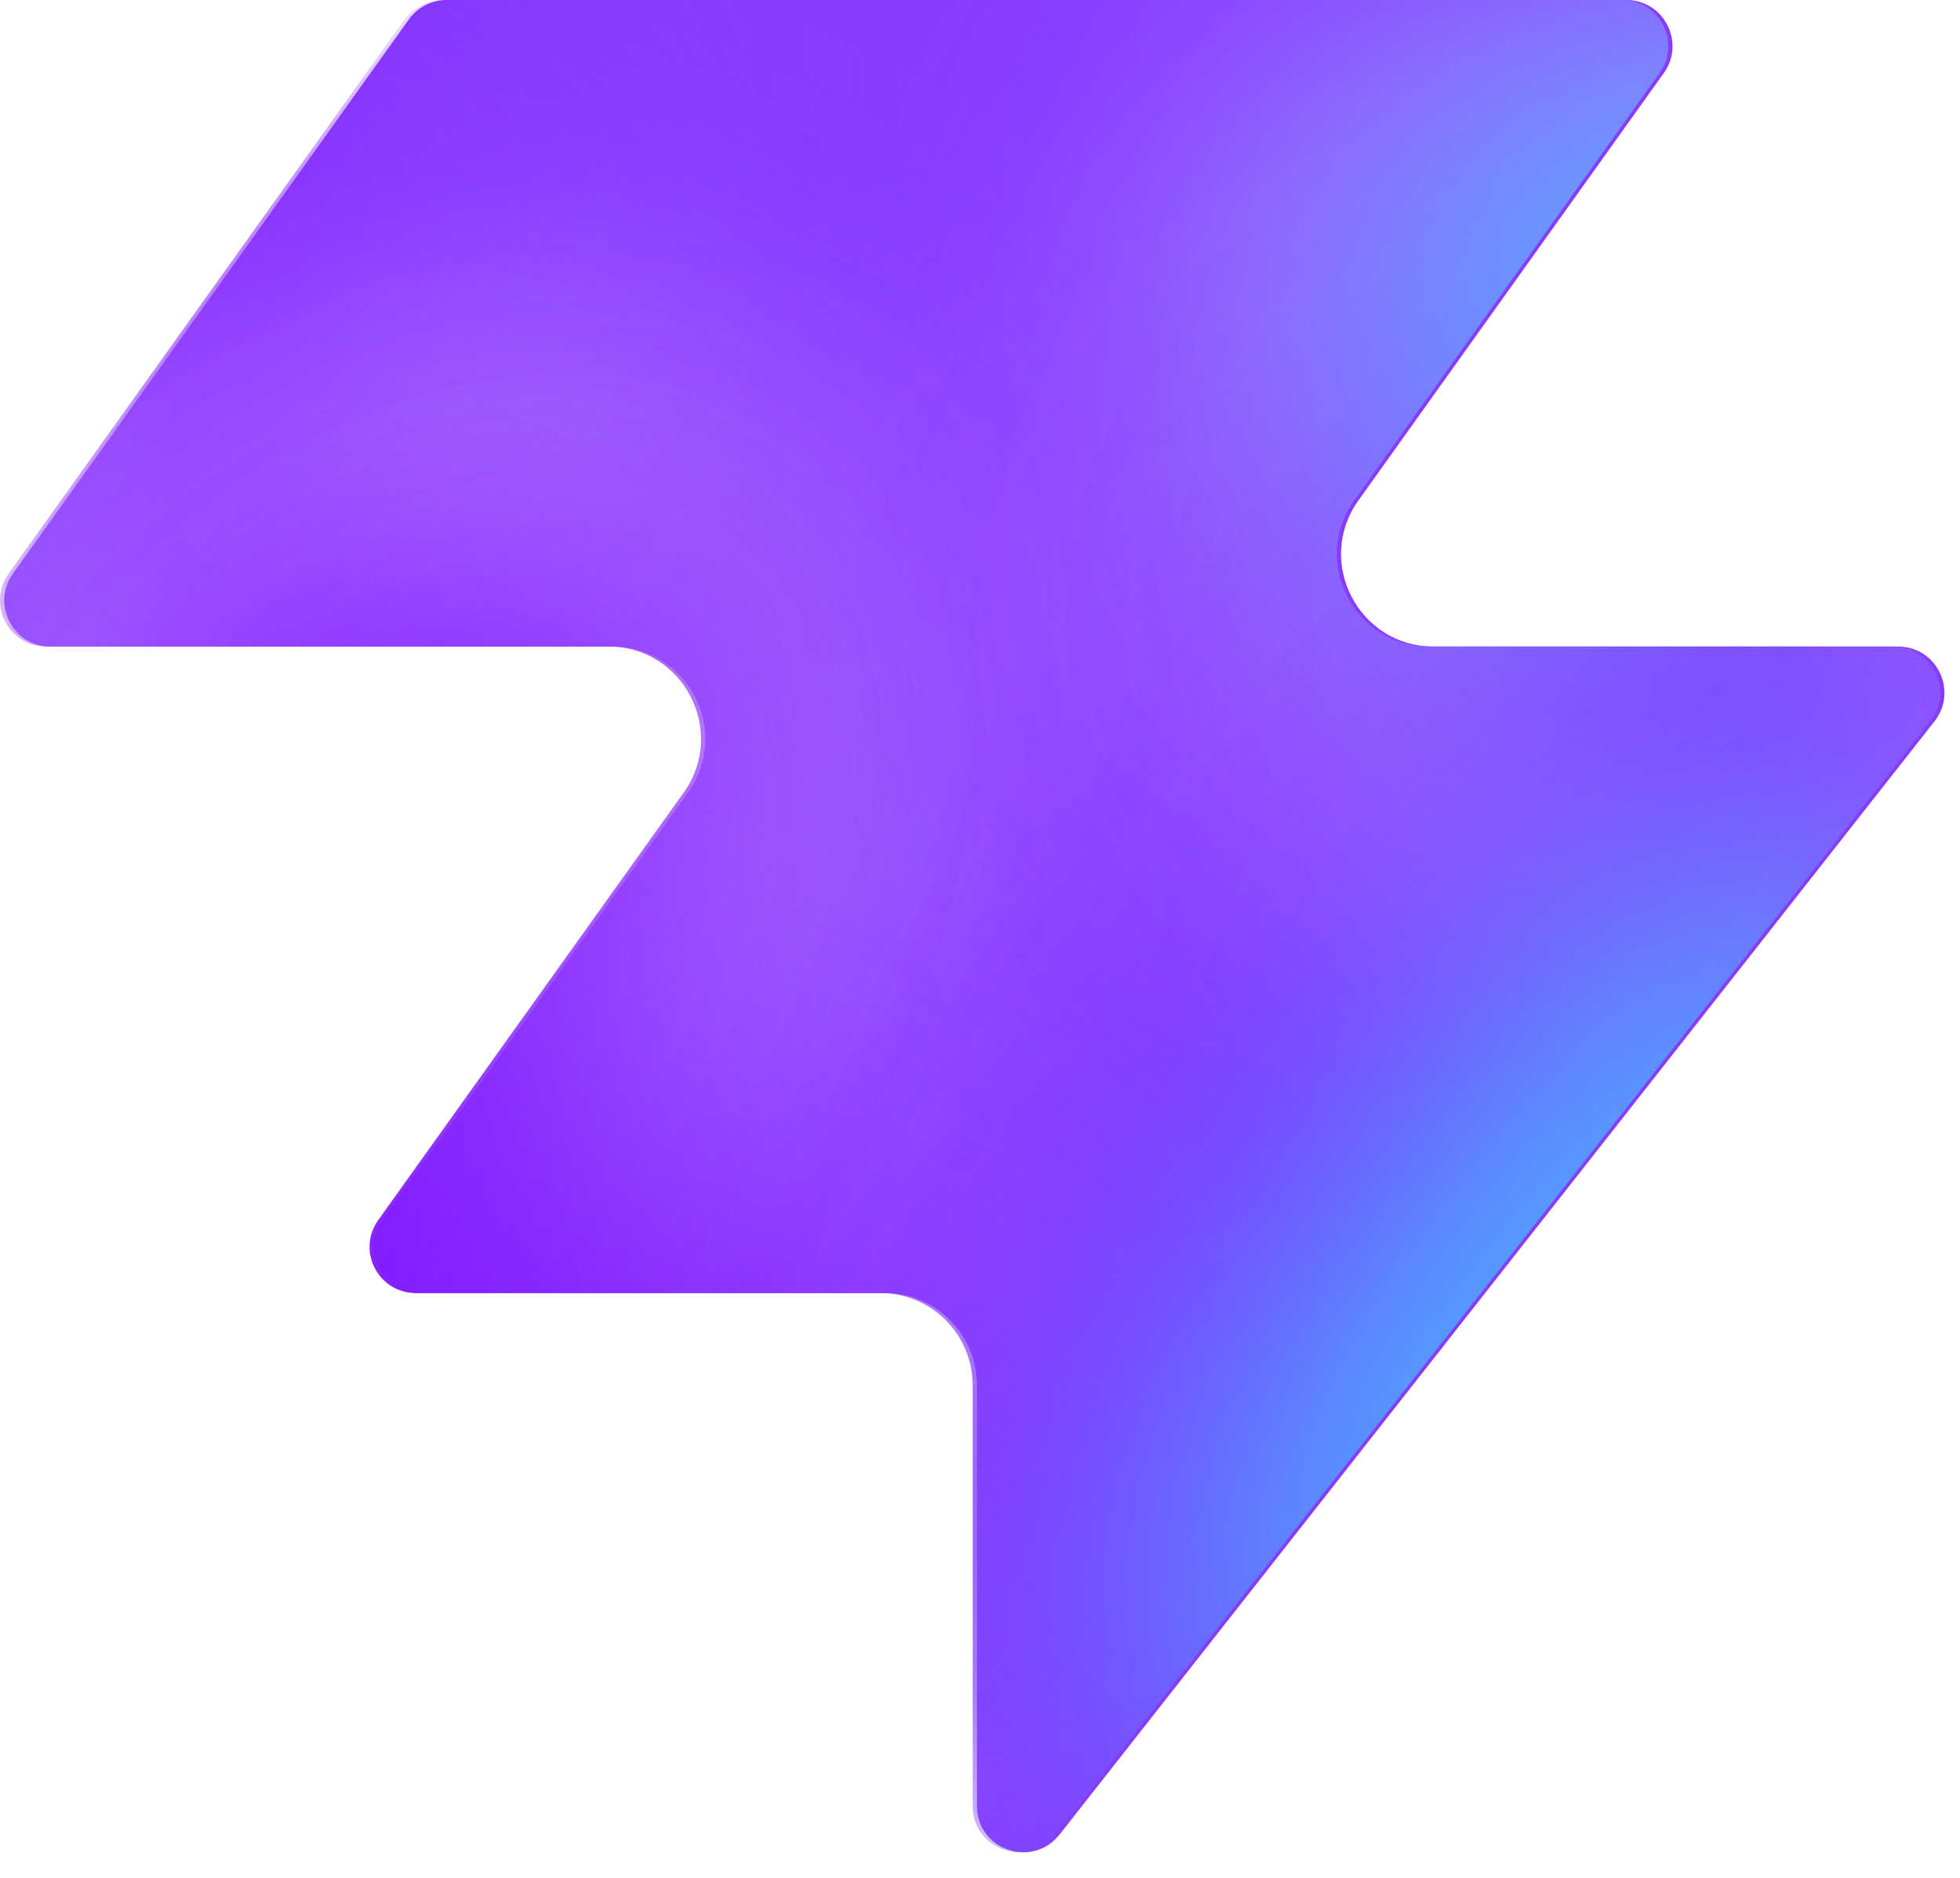
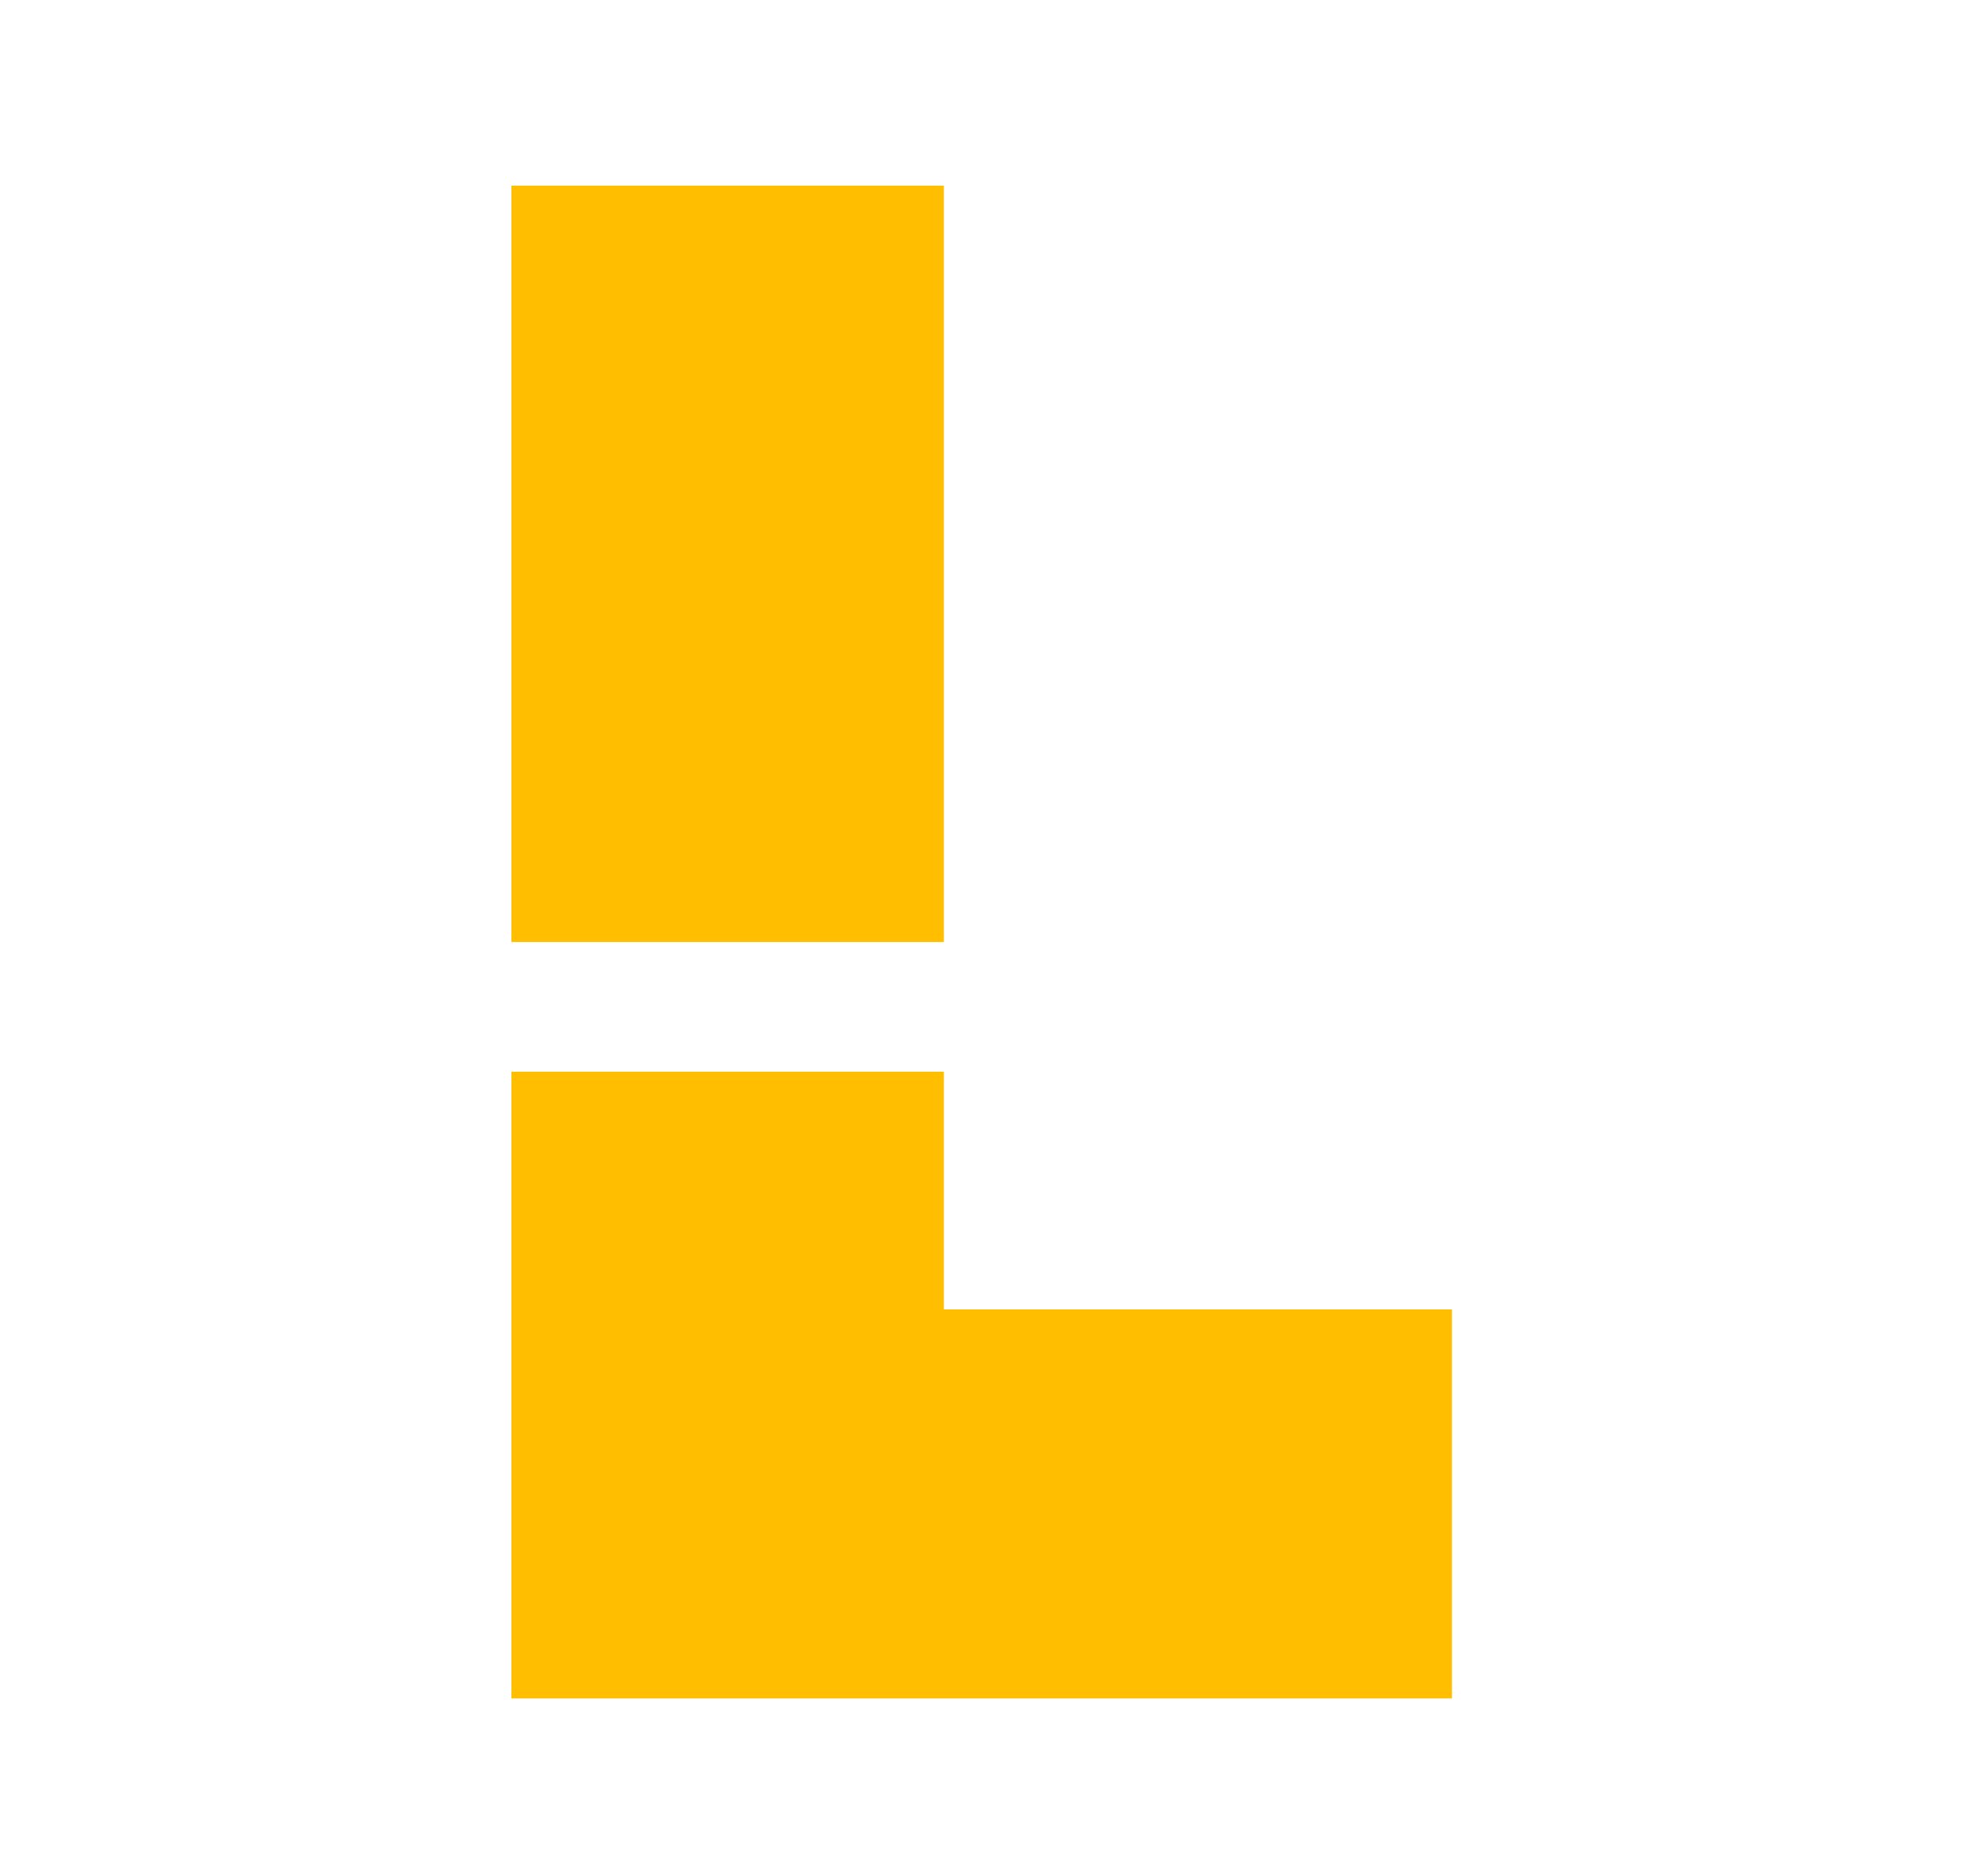
- <svg xmlns="http://www.w3.org/2000/svg" width="48" height="46" fill="none" viewBox="0 0 48 46">
-   <path fill="#863bff" d="M25.946 44.938c-.664.845-2.021.375-2.021-.698V33.937a2.26 2.26 0 0 0-2.262-2.262H10.287c-.92 0-1.456-1.04-.92-1.788l7.48-10.471c1.07-1.497 0-3.578-1.842-3.578H1.237c-.92 0-1.456-1.04-.92-1.788L10.013.474c.214-.297.556-.474.92-.474h28.894c.92 0 1.456 1.04.92 1.788l-7.48 10.471c-1.07 1.498 0 3.579 1.842 3.579h11.377c.943 0 1.473 1.088.89 1.83L25.947 44.94z" style="fill:#863bff;fill:color(display-p3 .525 .23 1);fill-opacity:1" />
-   <mask id="a" width="48" height="46" x="0" y="0" maskUnits="userSpaceOnUse" style="mask-type:alpha">
-     <path fill="#000" d="M25.842 44.938c-.664.844-2.021.375-2.021-.698V33.937a2.26 2.26 0 0 0-2.262-2.262H10.183c-.92 0-1.456-1.04-.92-1.788l7.48-10.471c1.07-1.498 0-3.579-1.842-3.579H1.133c-.92 0-1.456-1.04-.92-1.787L9.91.473c.214-.297.556-.474.92-.474h28.894c.92 0 1.456 1.04.92 1.788l-7.48 10.471c-1.07 1.498 0 3.578 1.842 3.578h11.377c.943 0 1.473 1.088.89 1.832L25.843 44.94z" style="fill:#000;fill-opacity:1" />
-   </mask>
-   <g mask="url(#a)">
-     <g filter="url(#b)">
-       <ellipse cx="5.508" cy="14.704" fill="#ede6ff" rx="5.508" ry="14.704" style="fill:#ede6ff;fill:color(display-p3 .927 .903 1);fill-opacity:1" transform="matrix(.00324 1 1 -.00324 -4.47 31.516)" />
-     </g>
-     <g filter="url(#c)">
-       <ellipse cx="10.399" cy="29.851" fill="#ede6ff" rx="10.399" ry="29.851" style="fill:#ede6ff;fill:color(display-p3 .927 .903 1);fill-opacity:1" transform="matrix(.00324 1 1 -.00324 -39.328 7.883)" />
-     </g>
-     <g filter="url(#d)">
-       <ellipse cx="5.508" cy="30.487" fill="#7e14ff" rx="5.508" ry="30.487" style="fill:#7e14ff;fill:color(display-p3 .492 .077 1);fill-opacity:1" transform="rotate(89.814 -25.913 -14.639)scale(1 -1)" />
-     </g>
-     <g filter="url(#e)">
-       <ellipse cx="5.508" cy="30.599" fill="#7e14ff" rx="5.508" ry="30.599" style="fill:#7e14ff;fill:color(display-p3 .492 .077 1);fill-opacity:1" transform="rotate(89.814 -32.644 -3.334)scale(1 -1)" />
-     </g>
-     <g filter="url(#f)">
-       <ellipse cx="5.508" cy="30.599" fill="#7e14ff" rx="5.508" ry="30.599" style="fill:#7e14ff;fill:color(display-p3 .492 .077 1);fill-opacity:1" transform="matrix(.00324 1 1 -.00324 -34.34 30.47)" />
-     </g>
-     <g filter="url(#g)">
-       <ellipse cx="14.072" cy="22.078" fill="#ede6ff" rx="14.072" ry="22.078" style="fill:#ede6ff;fill:color(display-p3 .927 .903 1);fill-opacity:1" transform="rotate(93.35 24.506 48.493)scale(-1 1)" />
-     </g>
-     <g filter="url(#h)">
-       <ellipse cx="3.47" cy="21.501" fill="#7e14ff" rx="3.47" ry="21.501" style="fill:#7e14ff;fill:color(display-p3 .492 .077 1);fill-opacity:1" transform="rotate(89.009 28.708 47.59)scale(-1 1)" />
-     </g>
-     <g filter="url(#i)">
-       <ellipse cx="3.47" cy="21.501" fill="#7e14ff" rx="3.47" ry="21.501" style="fill:#7e14ff;fill:color(display-p3 .492 .077 1);fill-opacity:1" transform="rotate(89.009 28.708 47.59)scale(-1 1)" />
-     </g>
-     <g filter="url(#j)">
-       <ellipse cx=".387" cy="8.972" fill="#7e14ff" rx="4.407" ry="29.108" style="fill:#7e14ff;fill:color(display-p3 .492 .077 1);fill-opacity:1" transform="rotate(39.51 .387 8.972)" />
-     </g>
-     <g filter="url(#k)">
-       <ellipse cx="47.523" cy="-6.092" fill="#7e14ff" rx="4.407" ry="29.108" style="fill:#7e14ff;fill:color(display-p3 .492 .077 1);fill-opacity:1" transform="rotate(37.892 47.523 -6.092)" />
-     </g>
-     <g filter="url(#l)">
-       <ellipse cx="41.412" cy="6.333" fill="#47bfff" rx="5.971" ry="9.665" style="fill:#47bfff;fill:color(display-p3 .28 .748 1);fill-opacity:1" transform="rotate(37.892 41.412 6.333)" />
-     </g>
-     <g filter="url(#m)">
-       <ellipse cx="-1.879" cy="38.332" fill="#7e14ff" rx="4.407" ry="29.108" style="fill:#7e14ff;fill:color(display-p3 .492 .077 1);fill-opacity:1" transform="rotate(37.892 -1.88 38.332)" />
-     </g>
-     <g filter="url(#n)">
-       <ellipse cx="-1.879" cy="38.332" fill="#7e14ff" rx="4.407" ry="29.108" style="fill:#7e14ff;fill:color(display-p3 .492 .077 1);fill-opacity:1" transform="rotate(37.892 -1.88 38.332)" />
-     </g>
-     <g filter="url(#o)">
-       <ellipse cx="35.651" cy="29.907" fill="#7e14ff" rx="4.407" ry="29.108" style="fill:#7e14ff;fill:color(display-p3 .492 .077 1);fill-opacity:1" transform="rotate(37.892 35.651 29.907)" />
-     </g>
-     <g filter="url(#p)">
-       <ellipse cx="38.418" cy="32.4" fill="#47bfff" rx="5.971" ry="15.297" style="fill:#47bfff;fill:color(display-p3 .28 .748 1);fill-opacity:1" transform="rotate(37.892 38.418 32.4)" />
-     </g>
-   </g>
-   <defs>
-     <filter id="b" width="60.045" height="41.654" x="-19.77" y="16.149" color-interpolation-filters="sRGB" filterUnits="userSpaceOnUse">
-       <feFlood flood-opacity="0" result="BackgroundImageFix" />
-       <feBlend in="SourceGraphic" in2="BackgroundImageFix" result="shape" />
-       <feGaussianBlur result="effect1_foregroundBlur_2002_17158" stdDeviation="7.659" />
-     </filter>
-     <filter id="c" width="90.34" height="51.437" x="-54.613" y="-7.533" color-interpolation-filters="sRGB" filterUnits="userSpaceOnUse">
-       <feFlood flood-opacity="0" result="BackgroundImageFix" />
-       <feBlend in="SourceGraphic" in2="BackgroundImageFix" result="shape" />
-       <feGaussianBlur result="effect1_foregroundBlur_2002_17158" stdDeviation="7.659" />
-     </filter>
-     <filter id="d" width="79.355" height="29.4" x="-49.64" y="2.03" color-interpolation-filters="sRGB" filterUnits="userSpaceOnUse">
-       <feFlood flood-opacity="0" result="BackgroundImageFix" />
-       <feBlend in="SourceGraphic" in2="BackgroundImageFix" result="shape" />
-       <feGaussianBlur result="effect1_foregroundBlur_2002_17158" stdDeviation="4.596" />
-     </filter>
-     <filter id="e" width="79.579" height="29.4" x="-45.045" y="20.029" color-interpolation-filters="sRGB" filterUnits="userSpaceOnUse">
-       <feFlood flood-opacity="0" result="BackgroundImageFix" />
-       <feBlend in="SourceGraphic" in2="BackgroundImageFix" result="shape" />
-       <feGaussianBlur result="effect1_foregroundBlur_2002_17158" stdDeviation="4.596" />
-     </filter>
-     <filter id="f" width="79.579" height="29.4" x="-43.513" y="21.178" color-interpolation-filters="sRGB" filterUnits="userSpaceOnUse">
-       <feFlood flood-opacity="0" result="BackgroundImageFix" />
-       <feBlend in="SourceGraphic" in2="BackgroundImageFix" result="shape" />
-       <feGaussianBlur result="effect1_foregroundBlur_2002_17158" stdDeviation="4.596" />
-     </filter>
-     <filter id="g" width="74.749" height="58.852" x="15.756" y="-17.901" color-interpolation-filters="sRGB" filterUnits="userSpaceOnUse">
-       <feFlood flood-opacity="0" result="BackgroundImageFix" />
-       <feBlend in="SourceGraphic" in2="BackgroundImageFix" result="shape" />
-       <feGaussianBlur result="effect1_foregroundBlur_2002_17158" stdDeviation="7.659" />
-     </filter>
-     <filter id="h" width="61.377" height="25.362" x="23.548" y="2.284" color-interpolation-filters="sRGB" filterUnits="userSpaceOnUse">
-       <feFlood flood-opacity="0" result="BackgroundImageFix" />
-       <feBlend in="SourceGraphic" in2="BackgroundImageFix" result="shape" />
-       <feGaussianBlur result="effect1_foregroundBlur_2002_17158" stdDeviation="4.596" />
-     </filter>
-     <filter id="i" width="61.377" height="25.362" x="23.548" y="2.284" color-interpolation-filters="sRGB" filterUnits="userSpaceOnUse">
-       <feFlood flood-opacity="0" result="BackgroundImageFix" />
-       <feBlend in="SourceGraphic" in2="BackgroundImageFix" result="shape" />
-       <feGaussianBlur result="effect1_foregroundBlur_2002_17158" stdDeviation="4.596" />
-     </filter>
-     <filter id="j" width="56.045" height="63.649" x="-27.636" y="-22.853" color-interpolation-filters="sRGB" filterUnits="userSpaceOnUse">
-       <feFlood flood-opacity="0" result="BackgroundImageFix" />
-       <feBlend in="SourceGraphic" in2="BackgroundImageFix" result="shape" />
-       <feGaussianBlur result="effect1_foregroundBlur_2002_17158" stdDeviation="4.596" />
-     </filter>
-     <filter id="k" width="54.814" height="64.646" x="20.116" y="-38.415" color-interpolation-filters="sRGB" filterUnits="userSpaceOnUse">
-       <feFlood flood-opacity="0" result="BackgroundImageFix" />
-       <feBlend in="SourceGraphic" in2="BackgroundImageFix" result="shape" />
-       <feGaussianBlur result="effect1_foregroundBlur_2002_17158" stdDeviation="4.596" />
-     </filter>
-     <filter id="l" width="33.541" height="35.313" x="24.641" y="-11.323" color-interpolation-filters="sRGB" filterUnits="userSpaceOnUse">
-       <feFlood flood-opacity="0" result="BackgroundImageFix" />
-       <feBlend in="SourceGraphic" in2="BackgroundImageFix" result="shape" />
-       <feGaussianBlur result="effect1_foregroundBlur_2002_17158" stdDeviation="4.596" />
-     </filter>
-     <filter id="m" width="54.814" height="64.646" x="-29.286" y="6.009" color-interpolation-filters="sRGB" filterUnits="userSpaceOnUse">
-       <feFlood flood-opacity="0" result="BackgroundImageFix" />
-       <feBlend in="SourceGraphic" in2="BackgroundImageFix" result="shape" />
-       <feGaussianBlur result="effect1_foregroundBlur_2002_17158" stdDeviation="4.596" />
-     </filter>
-     <filter id="n" width="54.814" height="64.646" x="-29.286" y="6.009" color-interpolation-filters="sRGB" filterUnits="userSpaceOnUse">
-       <feFlood flood-opacity="0" result="BackgroundImageFix" />
-       <feBlend in="SourceGraphic" in2="BackgroundImageFix" result="shape" />
-       <feGaussianBlur result="effect1_foregroundBlur_2002_17158" stdDeviation="4.596" />
-     </filter>
-     <filter id="o" width="54.814" height="64.646" x="8.244" y="-2.416" color-interpolation-filters="sRGB" filterUnits="userSpaceOnUse">
-       <feFlood flood-opacity="0" result="BackgroundImageFix" />
-       <feBlend in="SourceGraphic" in2="BackgroundImageFix" result="shape" />
-       <feGaussianBlur result="effect1_foregroundBlur_2002_17158" stdDeviation="4.596" />
-     </filter>
-     <filter id="p" width="39.409" height="43.623" x="18.713" y="10.588" color-interpolation-filters="sRGB" filterUnits="userSpaceOnUse">
-       <feFlood flood-opacity="0" result="BackgroundImageFix" />
-       <feBlend in="SourceGraphic" in2="BackgroundImageFix" result="shape" />
-       <feGaussianBlur result="effect1_foregroundBlur_2002_17158" stdDeviation="4.596" />
-     </filter>
-   </defs>
+ <svg xmlns="http://www.w3.org/2000/svg" width="300" height="286" viewBox="0 0 300 286" fill="none">
+   <path d="M78 85.981V143.654H110.976H143.953V85.981V28.308H110.976H78V85.981Z" fill="#FFBF00" />
+   <path d="M78 211.214V259H149.723H221.447V229.34V199.679H182.7H143.953V181.553V163.427H110.976H78V211.214Z" fill="#FFBF00" />
</svg>
